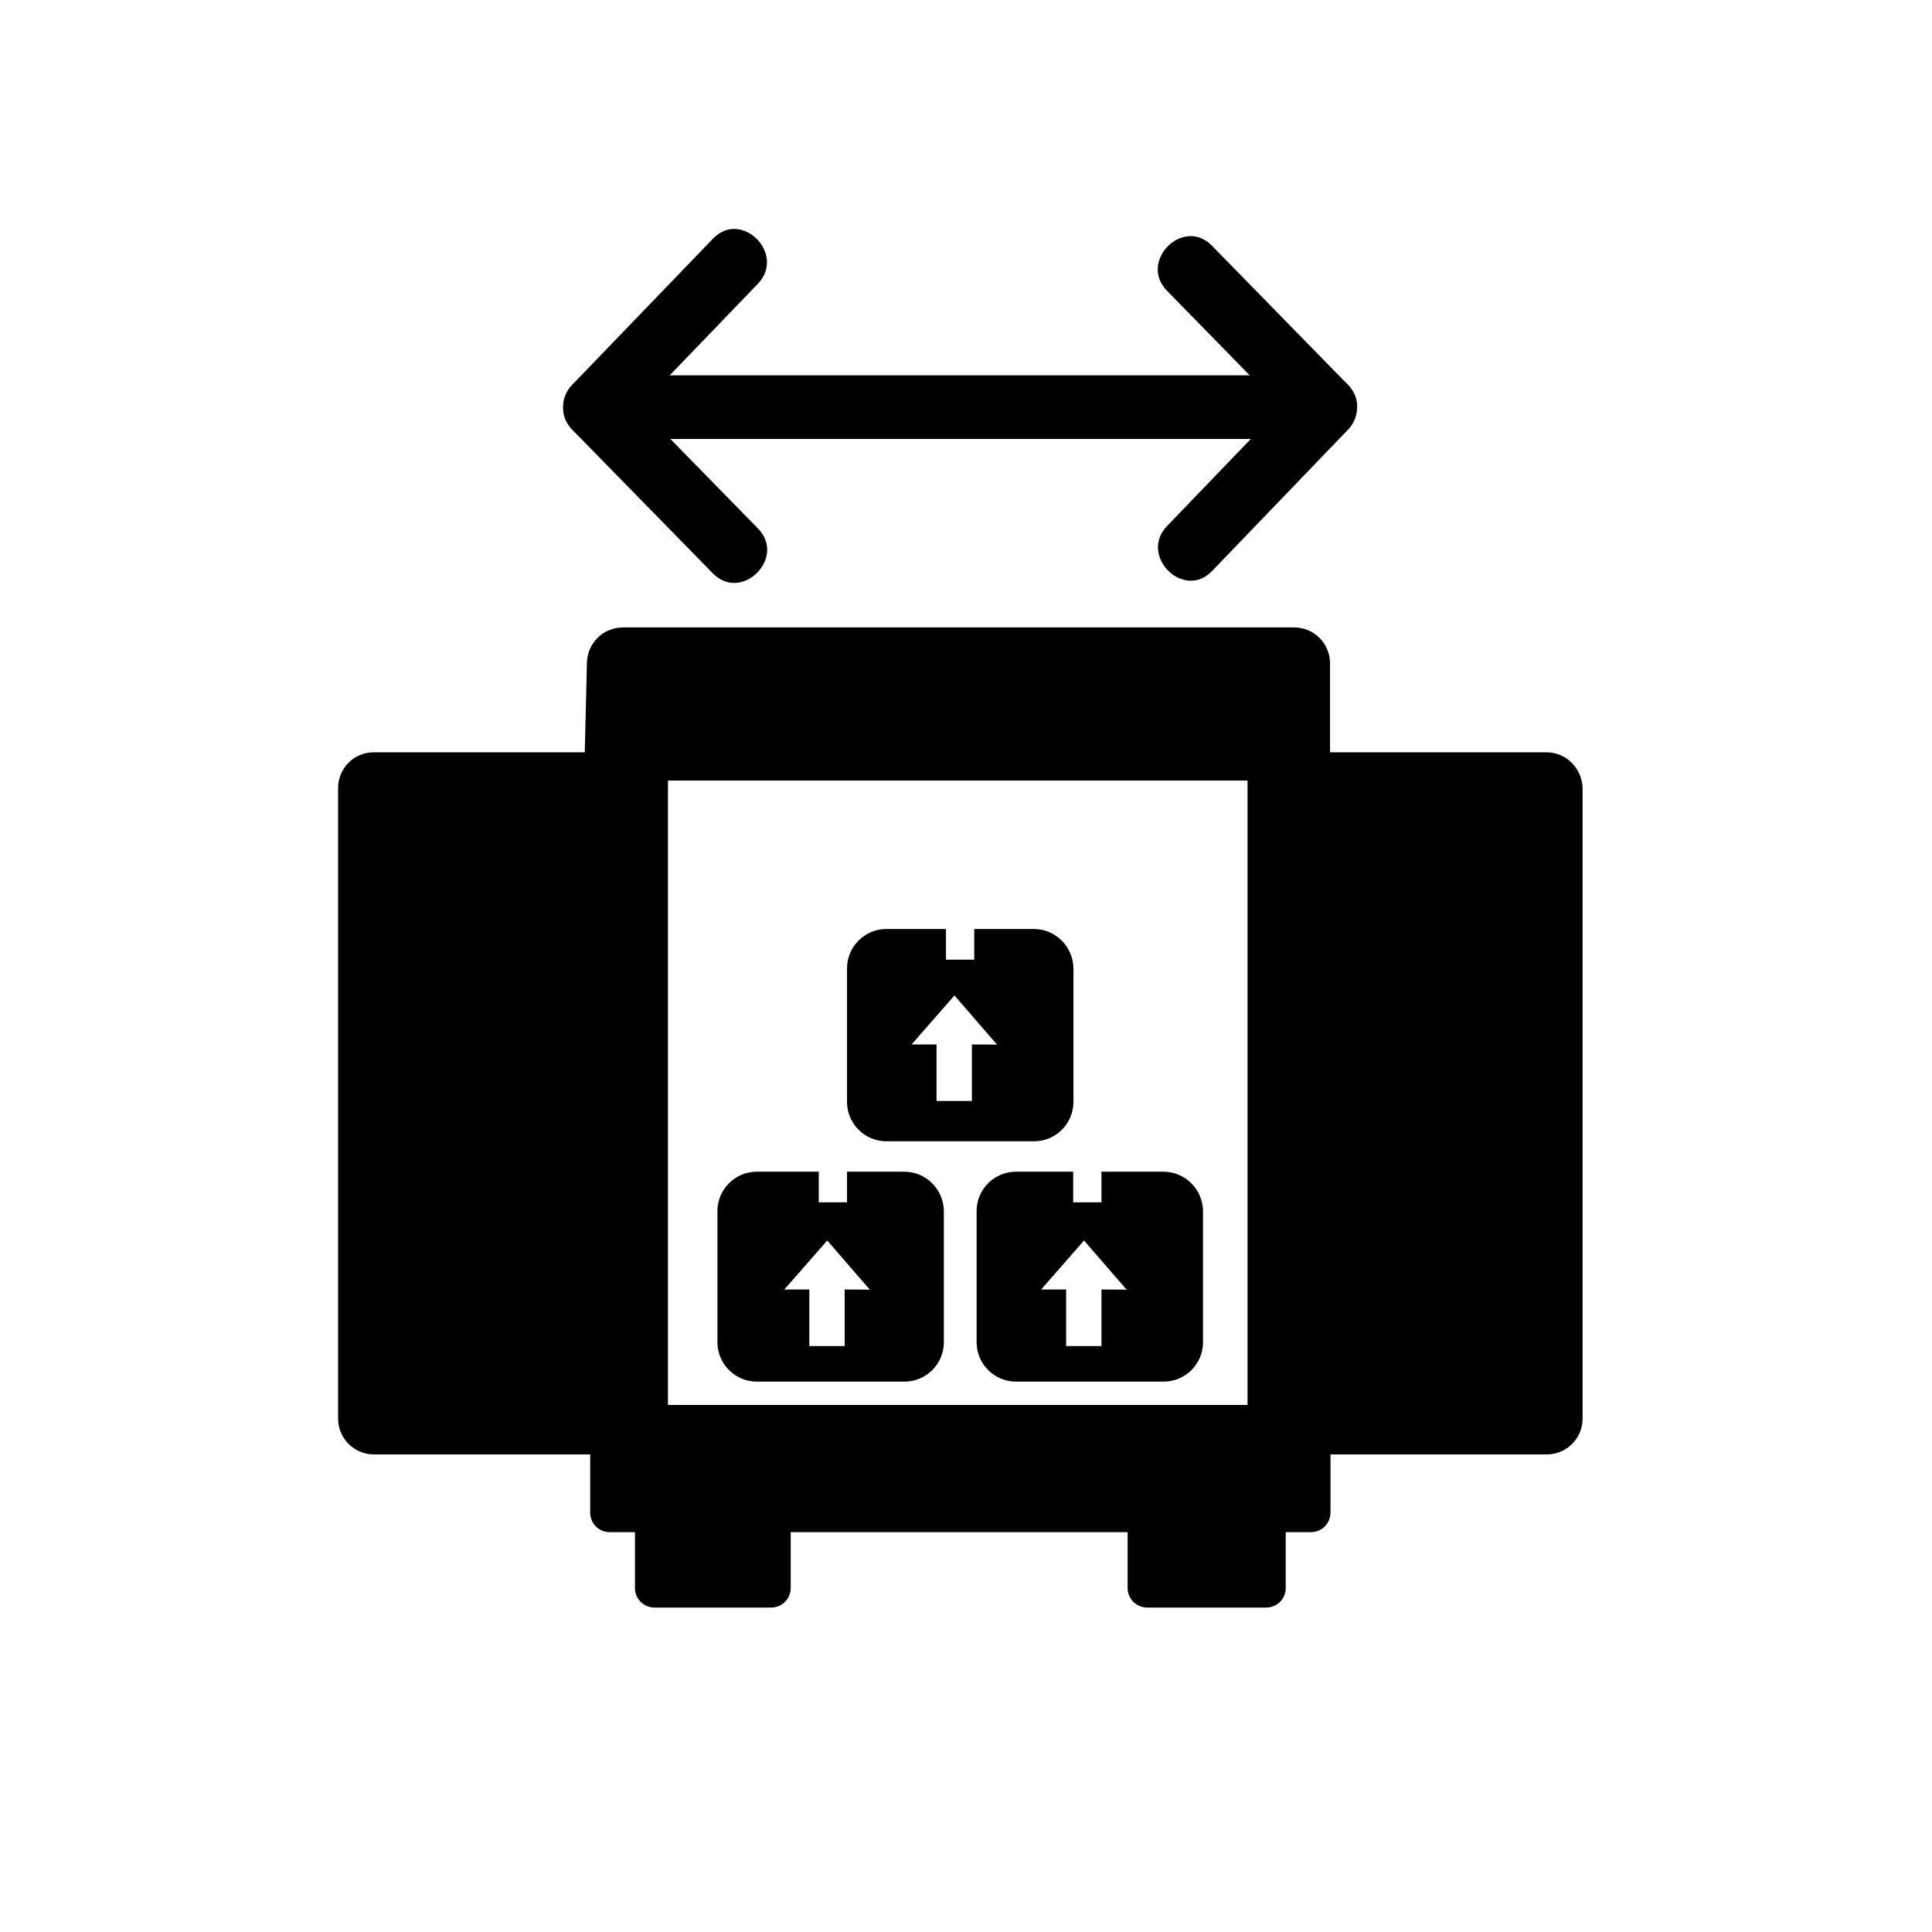
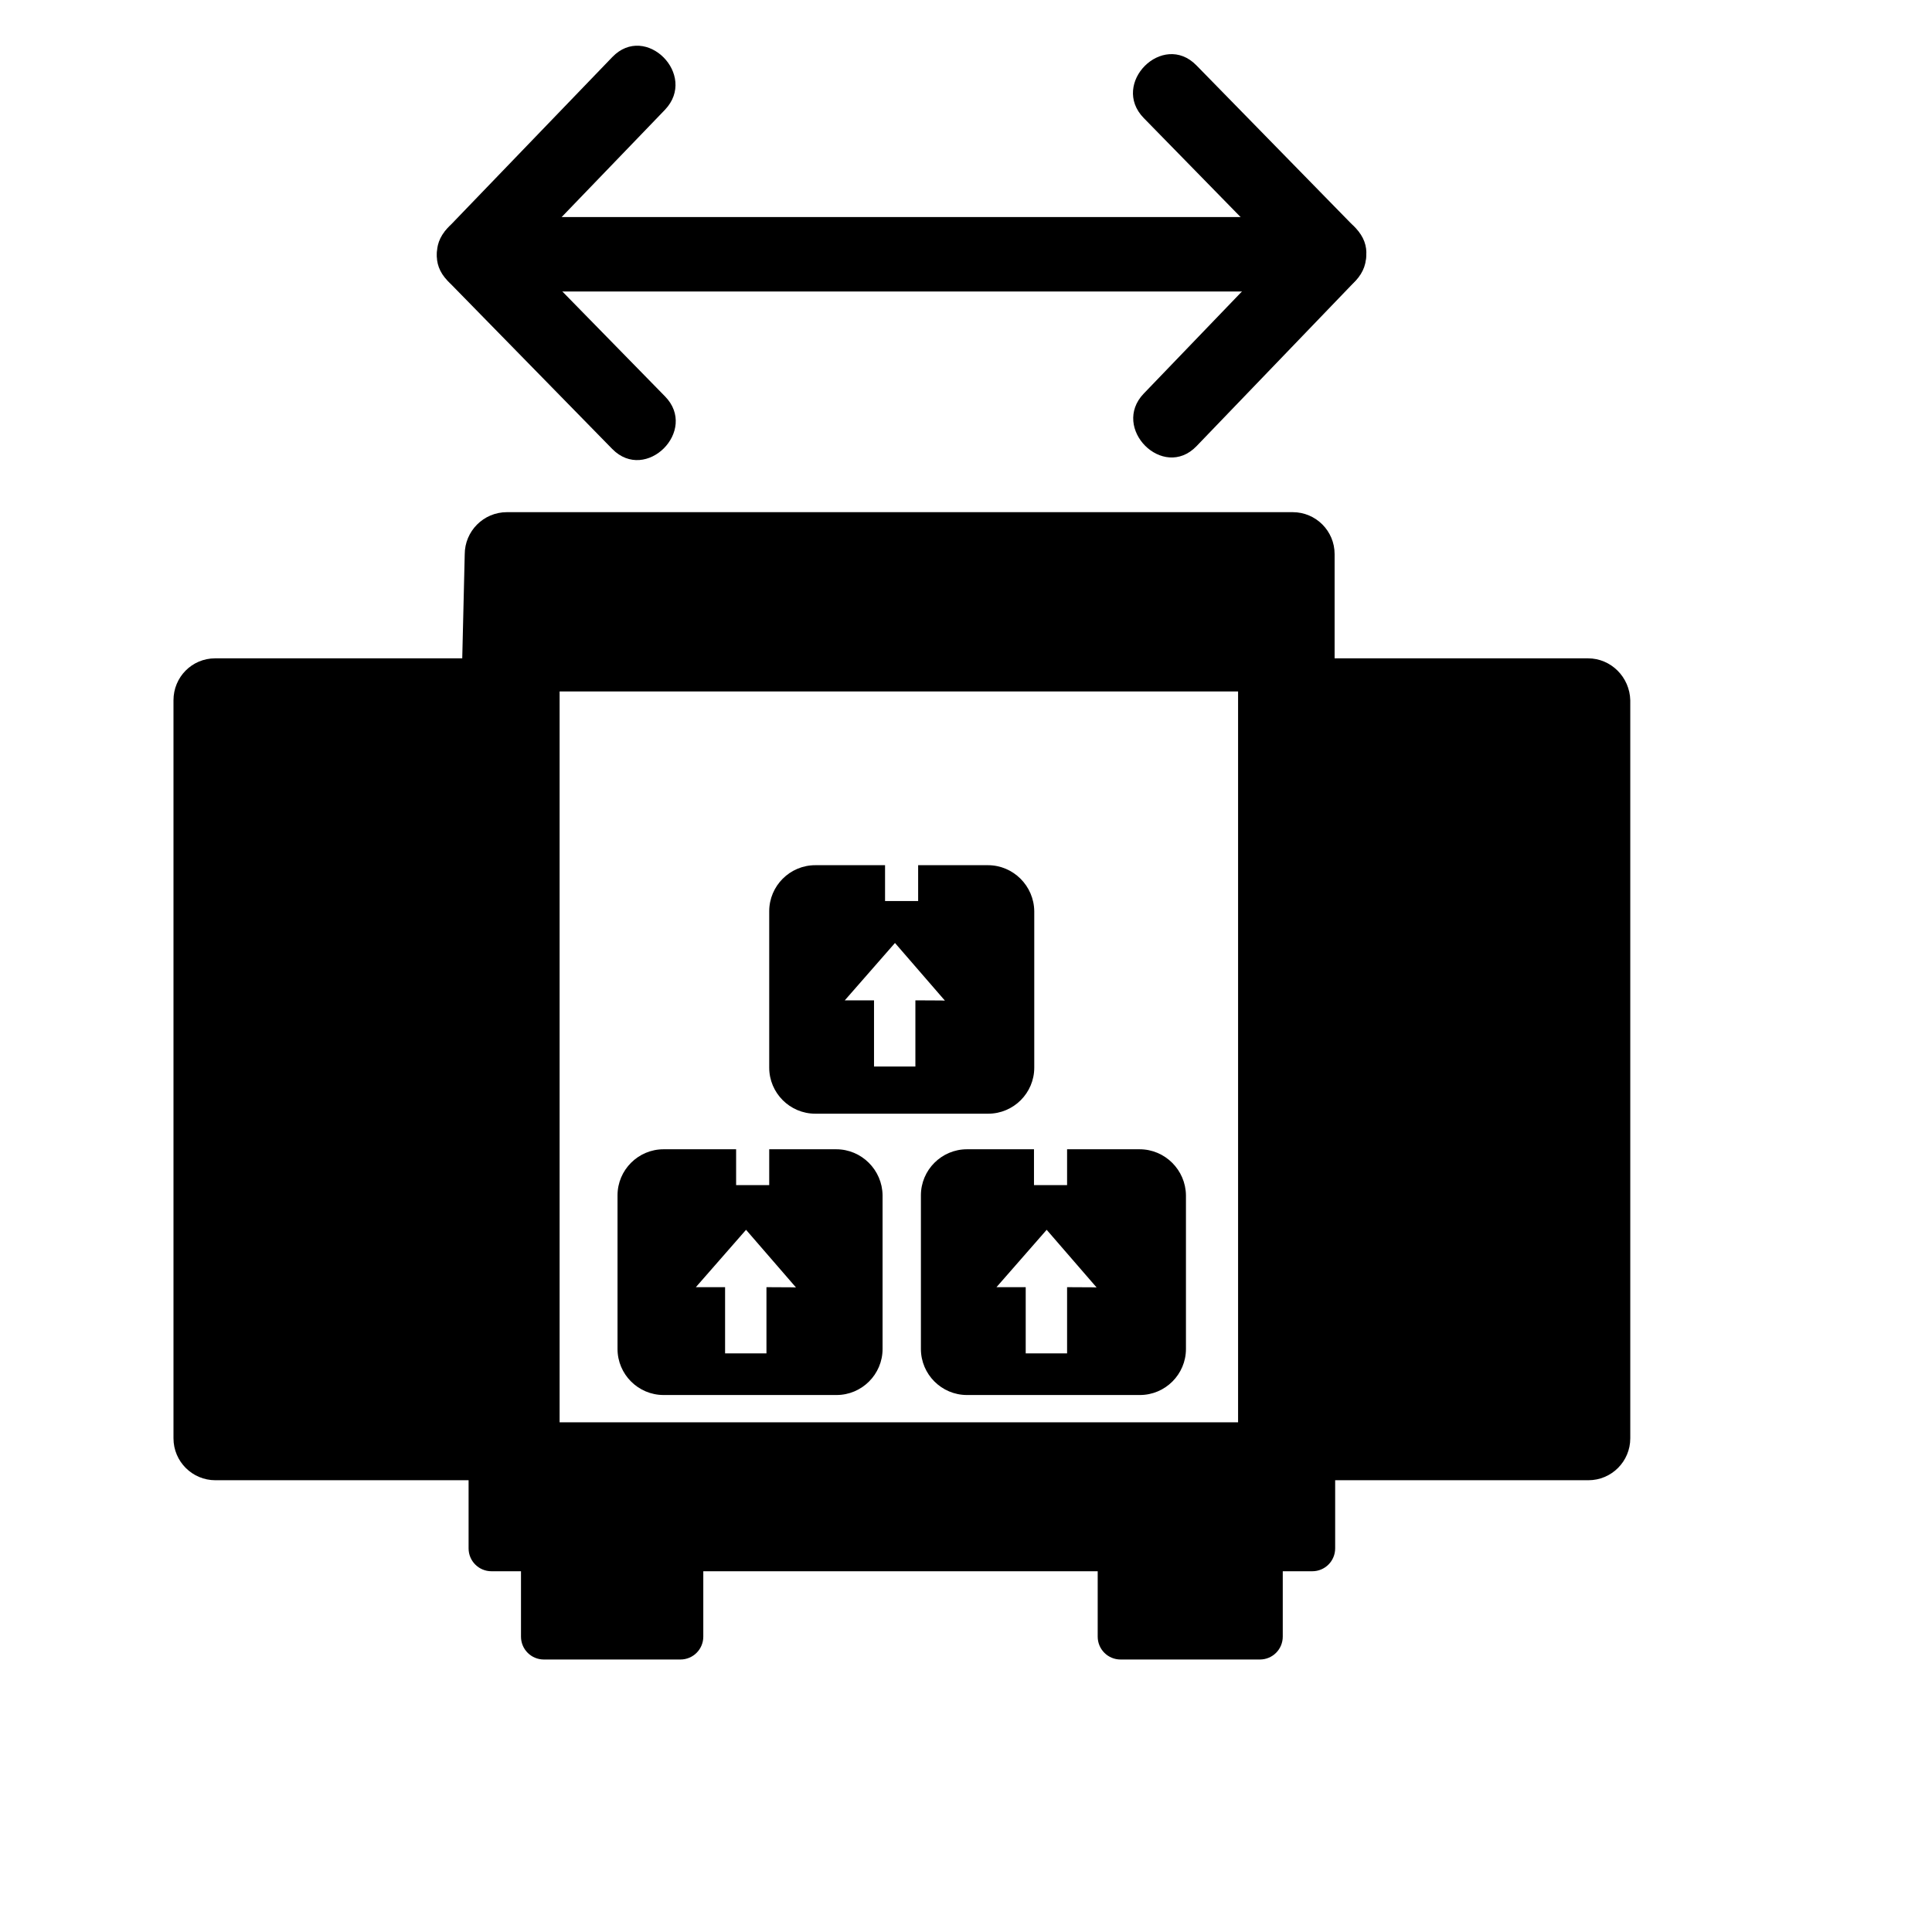
- <svg xmlns="http://www.w3.org/2000/svg" version="1.1" id="Capa_1" x="0px" y="0px" viewBox="0 0 820 820" style="enable-background:new 0 0 820 820;" xml:space="preserve">
+ <svg xmlns="http://www.w3.org/2000/svg" version="1.1" id="Capa_1" x="0px" y="0px" viewBox="0 0 700.5 700.5" style="enable-background:new 0 0 700.5 700.5;" xml:space="preserve">
  <g>
-     <path d="M656.4,319.3h-91.9v-37.8c0-8.4-6.8-15.2-15.2-15.2H264.4c-8.5,0-15.3,6.9-15.3,15.3l-0.9,37.7h-89.6   c-8.4,0-15.1,6.8-15.1,15.2v267.6c0,8.4,6.8,15.2,15.2,15.2h91.8v24.7c0,4.6,3.7,8.3,8.3,8.3h10.7v23.7c0,4.6,3.7,8.3,8.3,8.3h49.5   c4.6,0,8.3-3.7,8.3-8.3v-23.7h143v23.7c0,4.6,3.7,8.3,8.3,8.3h50.5c4.6,0,8.3-3.7,8.3-8.3v-23.7h10.7c4.6,0,8.3-3.7,8.3-8.3v-24.7   h91.8c8.4,0,15.2-6.8,15.2-15.2V334.5C671.5,326.1,664.7,319.3,656.4,319.3z M529.5,596.3h-246v-265h246V596.3z M383.8,497.3h-24.3   v13h-12v-13h-26.3c-9.2,0-16.7,7.5-16.7,16.7v55.7c0,9.2,7.5,16.7,16.7,16.7h62.7c9.2,0,16.7-7.5,16.7-16.7V514   C400.5,504.8,393,497.3,383.8,497.3z M358.5,547.3v24h-15v-24c-10.2,0-10.2,0-10.6,0l18.2-20.8l18.1,20.9   C369.2,547.4,369.1,547.3,358.5,547.3z M493.8,497.3h-26.3v13h-12v-13h-24.3c-9.2,0-16.7,7.5-16.7,16.7v55.7   c0,9.2,7.5,16.7,16.7,16.7h62.7c9.2,0,16.7-7.5,16.7-16.7V514C510.5,504.8,503,497.3,493.8,497.3z M467.5,547.3v24h-15v-24   c-10.2,0-10.2,0-10.6,0l18.2-20.8l18.1,20.9C478.2,547.4,478.1,547.3,467.5,547.3z M438.8,394.3h-25.3v13h-12v-13h-25.3   c-9.2,0-16.7,7.5-16.7,16.7v56.7c0,9.2,7.5,16.7,16.7,16.7h62.7c9.2,0,16.7-7.5,16.7-16.7V411C455.5,401.8,448,394.3,438.8,394.3z    M412.5,443.3v24h-15v-24c-10.2,0-10.2,0-10.6,0l18.2-20.8l18.1,20.9C423.2,443.4,423.1,443.3,412.5,443.3z" />
+     <path d="M575.8,238.7h-91.9v-37.8c0-8.4-6.8-15.2-15.2-15.2H183.8c-8.5,0-15.3,6.9-15.3,15.3l-0.9,37.7H78   c-8.4,0-15.1,6.8-15.1,15.2v267.6c0,8.4,6.8,15.2,15.2,15.2h91.8v24.7c0,4.6,3.7,8.3,8.3,8.3h10.7v23.7c0,4.6,3.7,8.3,8.3,8.3h49.5   c4.6,0,8.3-3.7,8.3-8.3v-23.7h143v23.7c0,4.6,3.7,8.3,8.3,8.3h50.5c4.6,0,8.3-3.7,8.3-8.3v-23.7h10.7c4.6,0,8.3-3.7,8.3-8.3v-24.7   h91.8c8.4,0,15.2-6.8,15.2-15.2V253.9C590.9,245.5,584.1,238.7,575.8,238.7z M448.9,515.7h-246v-265h246V515.7z M303.2,416.7h-24.3   v13h-12v-13h-26.3c-9.2,0-16.7,7.5-16.7,16.7v55.7c0,9.2,7.5,16.7,16.7,16.7h62.7c9.2,0,16.7-7.5,16.7-16.7v-55.7   C319.9,424.2,312.4,416.7,303.2,416.7z M277.9,466.7v24h-15v-24c-10.2,0-10.2,0-10.6,0l18.2-20.8l18.1,20.9   C288.6,466.8,288.5,466.7,277.9,466.7z M413.2,416.7h-26.3v13h-12v-13h-24.3c-9.2,0-16.7,7.5-16.7,16.7v55.7   c0,9.2,7.5,16.7,16.7,16.7h62.7c9.2,0,16.7-7.5,16.7-16.7v-55.7C429.9,424.2,422.4,416.7,413.2,416.7z M386.9,466.7v24h-15v-24   c-10.2,0-10.2,0-10.6,0l18.2-20.8l18.1,20.9C397.6,466.8,397.5,466.7,386.9,466.7z M358.2,313.7h-25.3v13h-12v-13h-25.3   c-9.2,0-16.7,7.5-16.7,16.7v56.7c0,9.2,7.5,16.7,16.7,16.7h62.7c9.2,0,16.7-7.5,16.7-16.7v-56.7   C374.9,321.2,367.4,313.7,358.2,313.7z M331.9,362.7v24h-15v-24c-10.2,0-10.2,0-10.6,0l18.2-20.8l18.1,20.9   C342.6,362.8,342.5,362.7,331.9,362.7z" />
  </g>
  <g>
    <g>
      <g>
-         <path d="M252.5,186.3c35.1,0,70.2,0,105.3,0c55.5,0,111,0,166.5,0c12.7,0,25.5,0,38.2,0c17.4,0,17.4-27,0-27     c-35.1,0-70.2,0-105.3,0c-55.5,0-111,0-166.5,0c-12.7,0-25.5,0-38.2,0C235.1,159.3,235.1,186.3,252.5,186.3L252.5,186.3z" />
+         <path d="M171.9,105.7c35.1,0,70.2,0,105.3,0c55.5,0,111,0,166.5,0c12.7,0,25.5,0,38.2,0c17.4,0,17.4-27,0-27     c-35.1,0-70.2,0-105.3,0c-55.5,0-111,0-166.5,0c-12.7,0-25.5,0-38.2,0C154.5,78.7,154.5,105.7,171.9,105.7L171.9,105.7z" />
      </g>
    </g>
    <g>
      <g>
-         <path d="M302.6,101.3c-17.4,18-34.7,36.1-52.1,54.1c-2.5,2.6-5.1,5.3-7.6,7.9c-12.1,12.5,7,31.6,19.1,19.1     c17.4-18,34.7-36.1,52.1-54.1c2.5-2.6,5.1-5.3,7.6-7.9C333.7,107.8,314.7,88.7,302.6,101.3L302.6,101.3z" />
+         <path d="M222,20.7c-17.4,18-34.7,36.1-52.1,54.1c-2.5,2.6-5.1,5.3-7.6,7.9c-12.1,12.5,7,31.6,19.1,19.1     c17.4-18,34.7-36.1,52.1-54.1c2.5-2.6,5.1-5.3,7.6-7.9C253.1,27.2,234.1,8.1,222,20.7L222,20.7z" />
      </g>
    </g>
    <g>
      <g>
-         <path d="M321.7,224.3c-19.9-20.3-39.8-40.7-59.7-61c-12.2-12.4-31.3,6.7-19.1,19.1c19.9,20.3,39.8,40.7,59.7,61     C314.8,255.8,333.9,236.7,321.7,224.3L321.7,224.3z" />
+         <path d="M241.1,143.7c-19.9-20.3-39.8-40.7-59.7-61c-12.2-12.4-31.3,6.7-19.1,19.1c19.9,20.3,39.8,40.7,59.7,61     C234.2,175.2,253.3,156.1,241.1,143.7L241.1,143.7z" />
      </g>
    </g>
    <g>
      <g>
-         <path d="M553,163.3c-19.2,20-38.5,40-57.7,60c-12,12.5,7,31.6,19.1,19.1c19.2-20,38.5-40,57.7-60     C584.1,169.8,565,150.7,553,163.3L553,163.3z" />
+         <path d="M472.4,82.7c-19.2,20-38.5,40-57.7,60c-12,12.5,7,31.6,19.1,19.1c19.2-20,38.5-40,57.7-60     C503.5,89.2,484.4,70.1,472.4,82.7L472.4,82.7z" />
      </g>
    </g>
    <g>
      <g>
-         <path d="M495.3,123.4c19.2,19.7,38.5,39.3,57.7,59c12.2,12.4,31.3-6.7,19.1-19.1c-19.2-19.7-38.5-39.3-57.7-59     C502.2,91.8,483.1,110.9,495.3,123.4L495.3,123.4z" />
+         <path d="M414.7,42.8c19.2,19.7,38.5,39.3,57.7,59c12.2,12.4,31.3-6.7,19.1-19.1c-19.2-19.7-38.5-39.3-57.7-59     C421.6,11.2,402.5,30.3,414.7,42.8L414.7,42.8z" />
      </g>
    </g>
  </g>
</svg>
